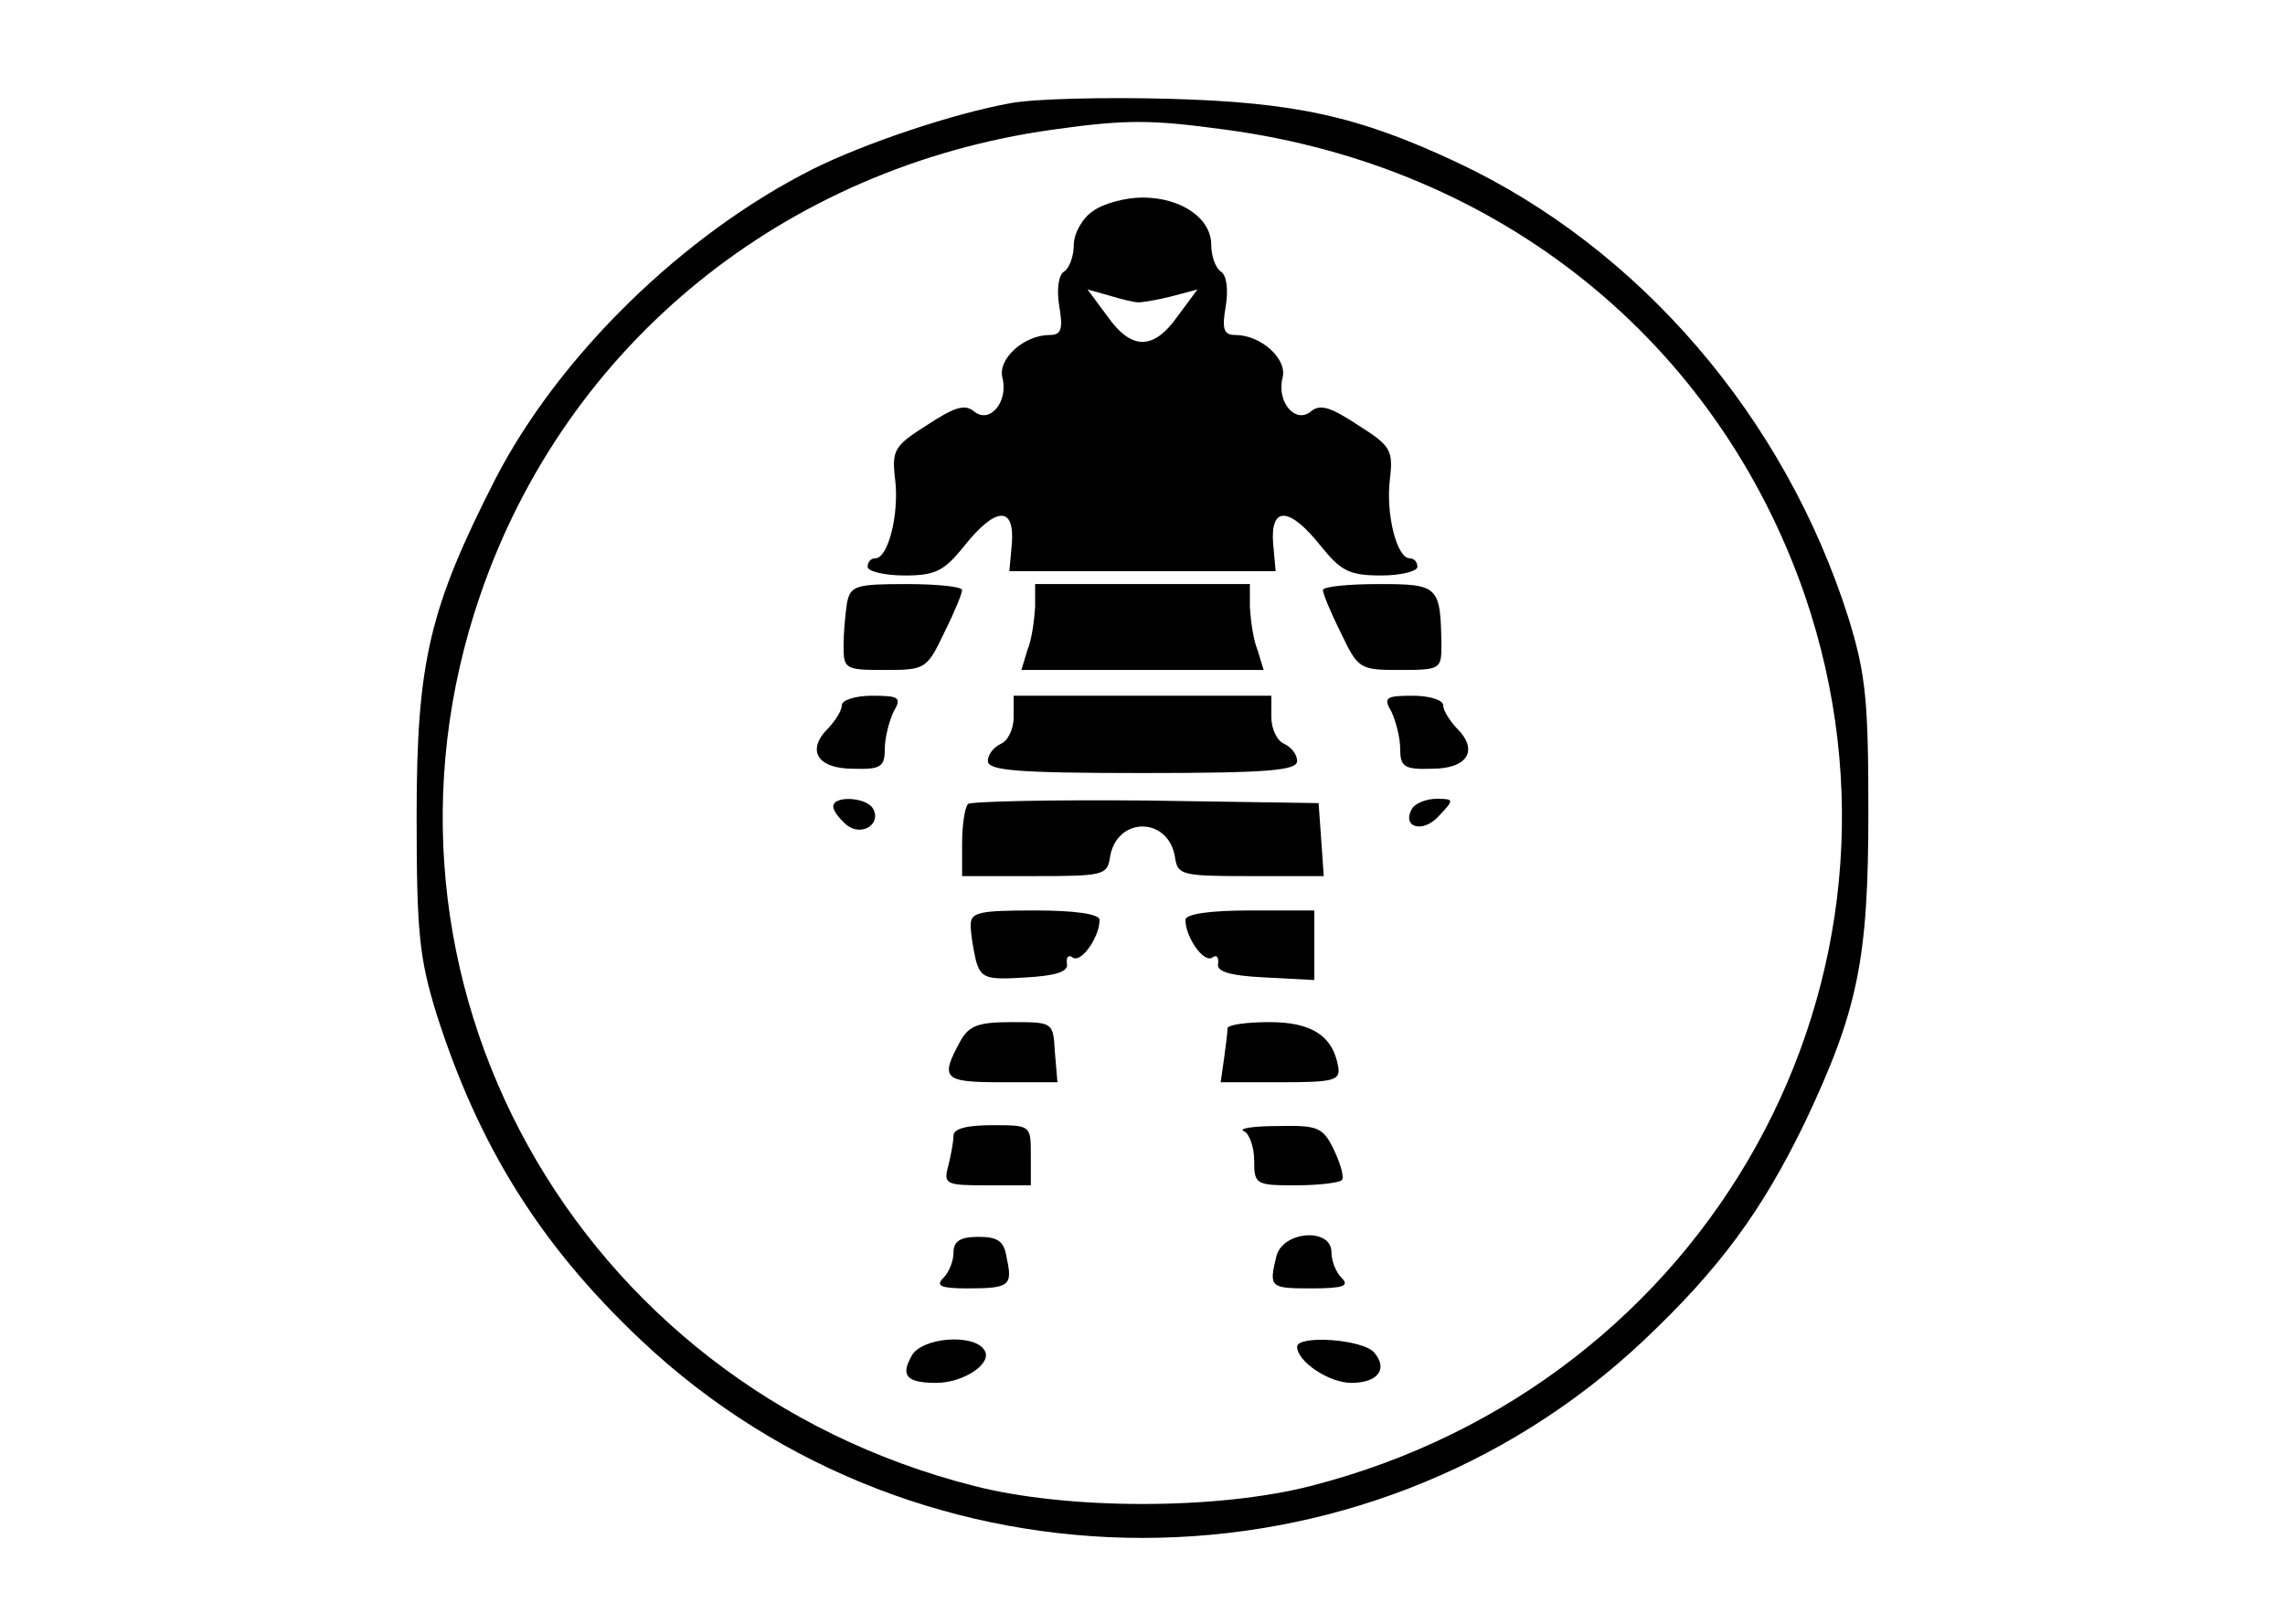
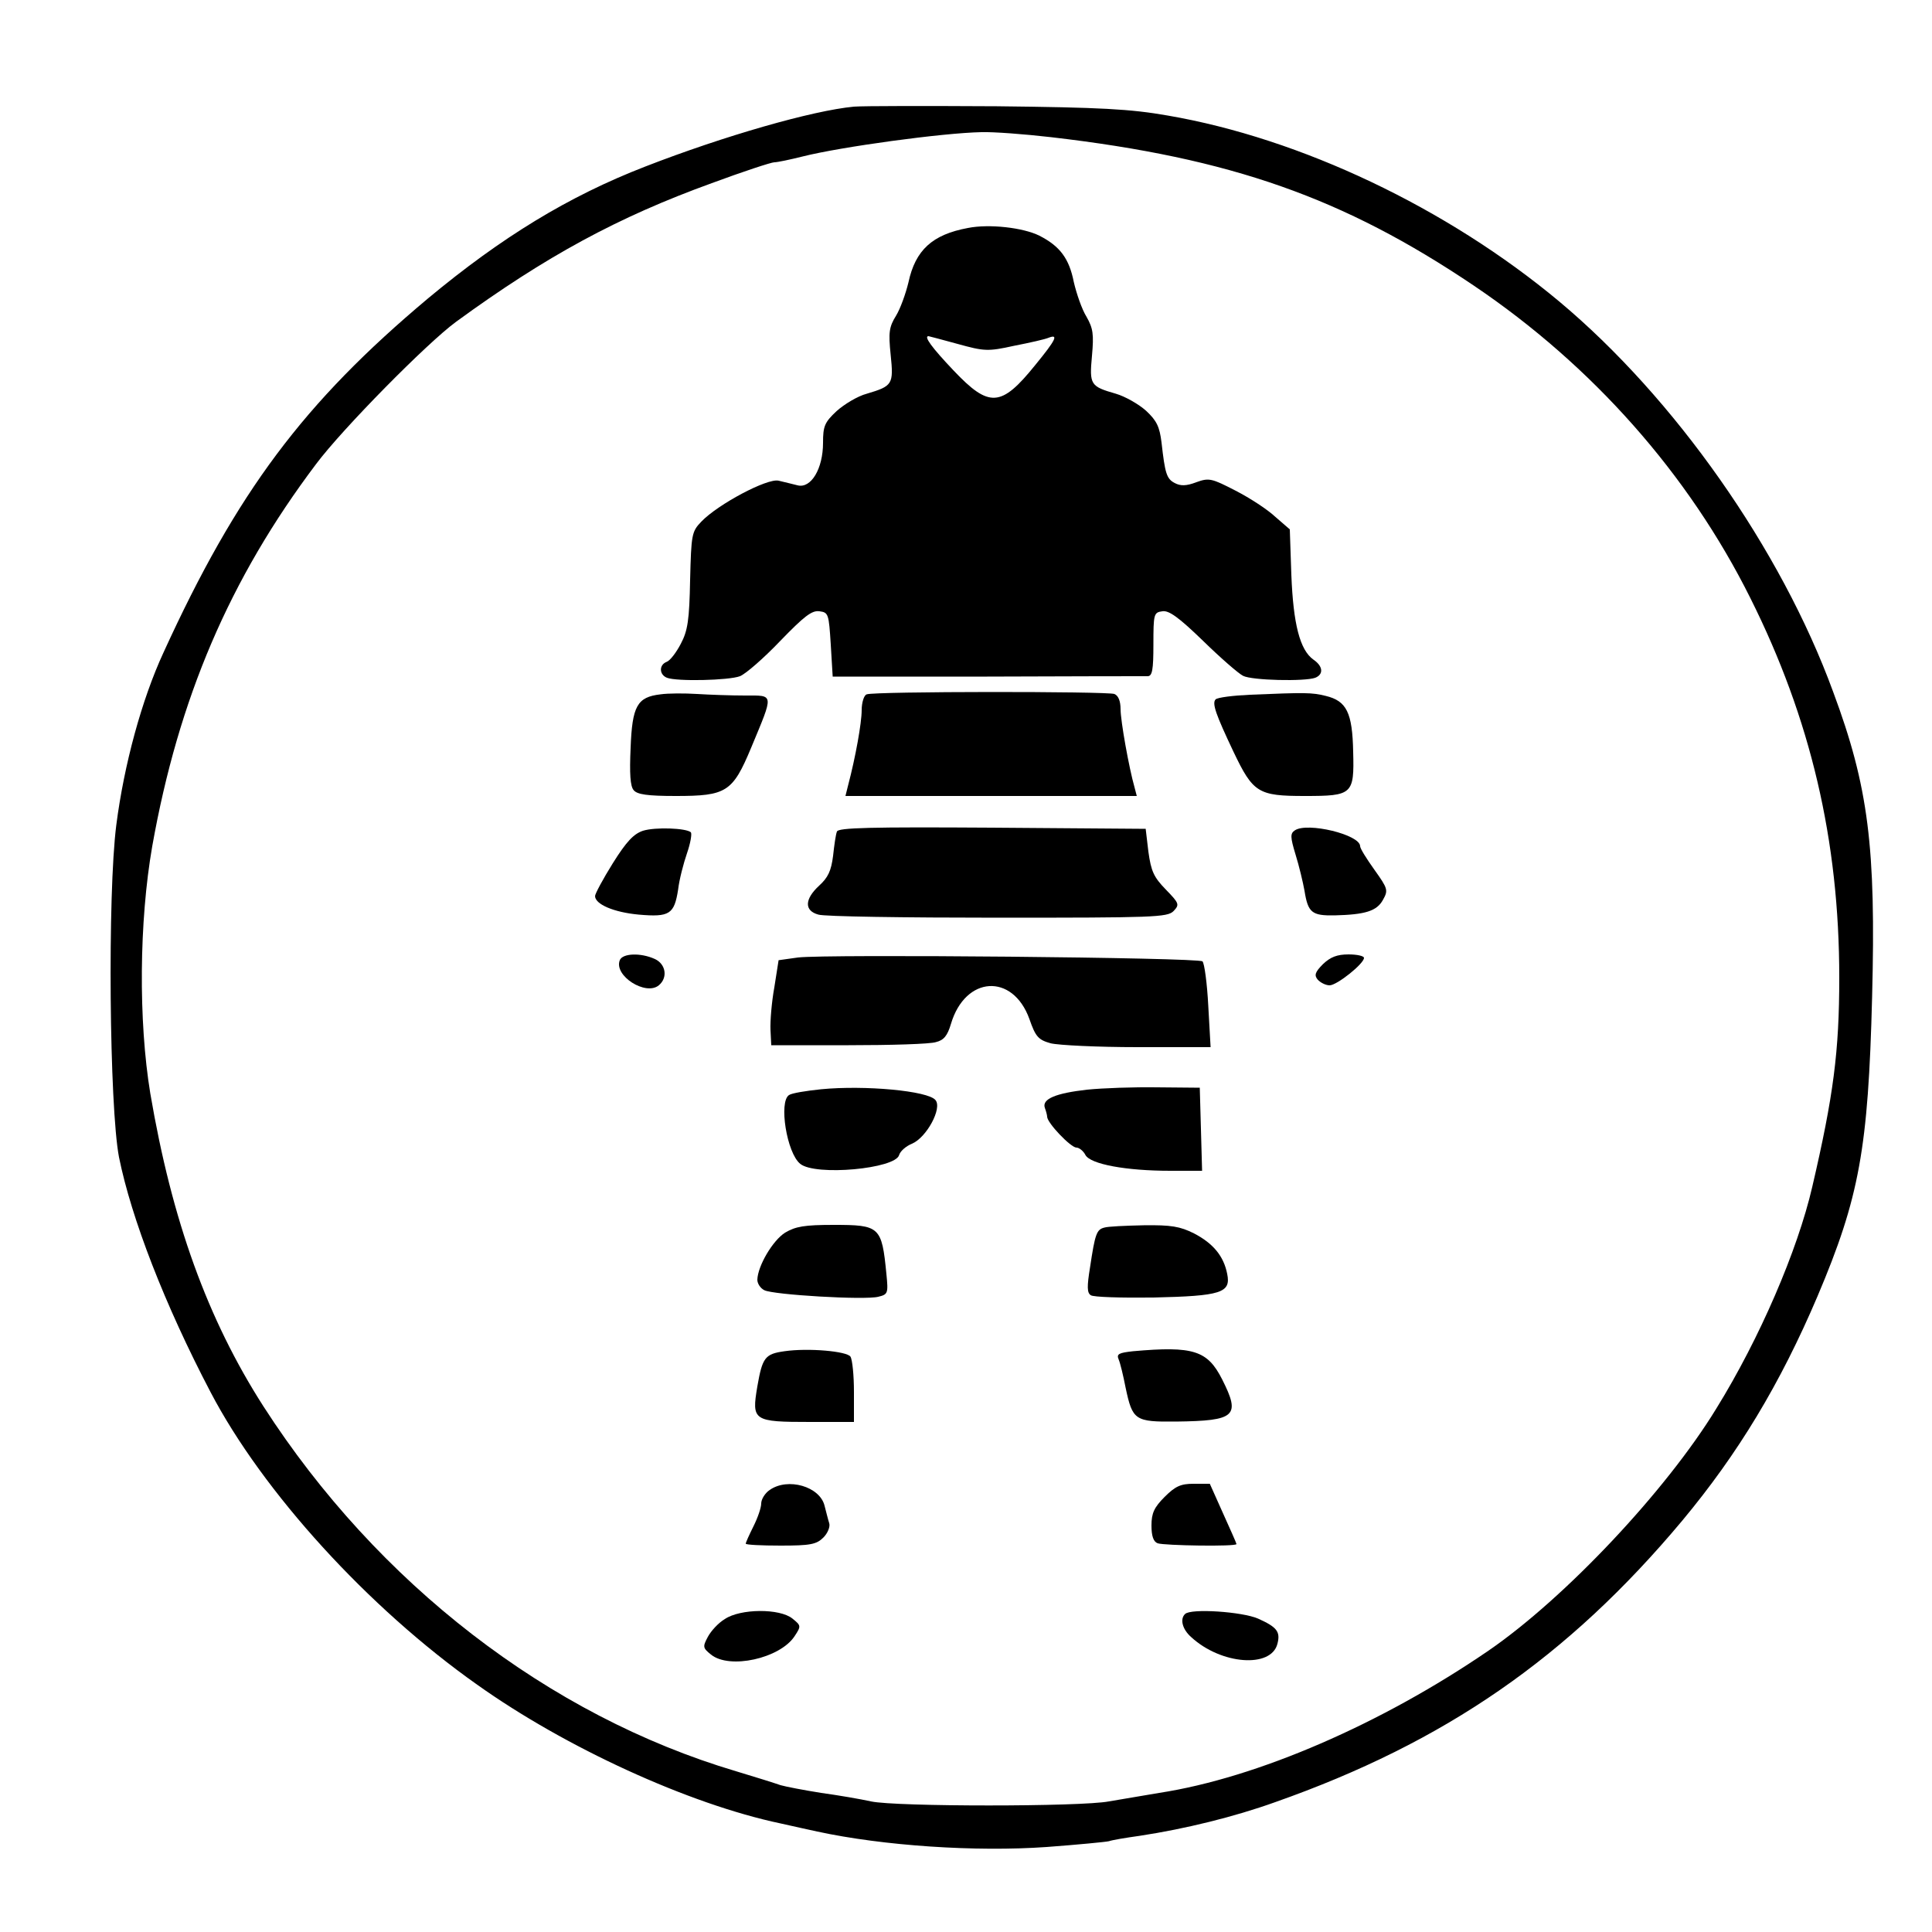
- <svg xmlns="http://www.w3.org/2000/svg" version="1.0" width="266pt" height="189pt" viewBox="0 0 266 189" preserveAspectRatio="xMidYMid meet">
-   <g transform="translate(0,189) scale(0.1,-0.1)" fill="#000000" stroke="none">
-     <path d="M1177 1770 c-67 -12 -171 -47 -231 -77 -151 -76 -295 -217 -369 -360 -77 -151 -92 -213 -92 -393 0 -135 3 -165 23 -230 49 -154 121 -270 239 -381 325 -306 841 -306 1166 0 89 84 138 151 188 254 62 131 74 190 74 362 0 129 -3 160 -23 225 -74 234 -243 431 -456 531 -115 54 -189 70 -336 74 -74 2 -156 0 -183 -5z m250 -31 c320 -43 572 -247 674 -542 152 -444 -110 -918 -575 -1037 -109 -28 -283 -28 -392 0 -465 118 -728 592 -575 1037 100 292 353 498 666 542 86 12 114 12 202 0z" />
-     <path d="M1272 1644 c-12 -8 -22 -26 -22 -39 0 -13 -5 -27 -11 -31 -7 -4 -9 -21 -6 -40 5 -28 2 -34 -11 -34 -30 0 -61 -28 -55 -50 7 -28 -15 -54 -33 -39 -11 9 -23 5 -55 -16 -38 -24 -41 -29 -37 -63 5 -40 -8 -92 -23 -92 -5 0 -9 -4 -9 -10 0 -5 19 -10 43 -10 36 0 46 5 70 35 36 45 58 46 55 3 l-3 -33 155 0 155 0 -3 33 c-3 43 19 42 55 -3 24 -30 34 -35 71 -35 23 0 42 5 42 10 0 6 -4 10 -9 10 -15 0 -28 52 -23 92 4 34 1 39 -37 63 -32 21 -44 25 -55 16 -18 -15 -40 11 -33 39 6 22 -25 50 -55 50 -13 0 -16 6 -11 34 3 19 1 36 -6 40 -6 4 -11 18 -11 31 0 31 -35 55 -80 55 -20 0 -46 -7 -58 -16z m53 -106 c6 0 23 3 39 7 l30 8 -23 -31 c-28 -40 -54 -40 -82 0 l-23 31 25 -7 c13 -4 29 -8 34 -8z" />
-     <path d="M986 1188 c-2 -13 -4 -35 -4 -50 0 -27 2 -28 48 -28 47 0 49 1 69 43 12 24 21 46 21 50 0 4 -29 7 -65 7 -59 0 -65 -2 -69 -22z" />
-     <path d="M1205 1183 c-1 -16 -4 -38 -9 -50 l-7 -23 141 0 141 0 -7 23 c-5 12 -8 34 -9 50 l0 27 -125 0 -125 0 0 -27z" />
-     <path d="M1540 1203 c0 -4 9 -26 21 -50 20 -42 22 -43 69 -43 46 0 48 1 48 28 -1 70 -3 72 -73 72 -36 0 -65 -3 -65 -7z" />
-     <path d="M980 1069 c0 -6 -7 -17 -15 -26 -27 -26 -14 -48 28 -48 32 -1 37 2 37 23 0 13 5 32 10 43 10 17 7 19 -25 19 -19 0 -35 -5 -35 -11z" />
-     <path d="M1180 1055 c0 -14 -7 -28 -15 -31 -8 -4 -15 -12 -15 -20 0 -11 33 -14 180 -14 147 0 180 3 180 14 0 8 -7 16 -15 20 -8 3 -15 17 -15 31 l0 25 -150 0 -150 0 0 -25z" />
-     <path d="M1620 1061 c5 -11 10 -30 10 -43 0 -21 5 -24 37 -23 42 0 55 22 28 48 -8 9 -15 20 -15 26 0 6 -16 11 -35 11 -32 0 -35 -2 -25 -19z" />
-     <path d="M970 951 c0 -5 7 -14 15 -21 18 -15 42 1 31 19 -8 13 -46 15 -46 2z" />
-     <path d="M1127 954 c-4 -4 -7 -25 -7 -46 l0 -38 84 0 c79 0 85 1 88 21 7 49 69 49 76 0 3 -20 9 -21 88 -21 l85 0 -3 43 -3 42 -201 3 c-110 1 -203 -1 -207 -4z" />
-     <path d="M1644 949 c-13 -22 12 -30 31 -9 18 19 18 20 -3 20 -11 0 -24 -5 -28 -11z" />
-     <path d="M1130 813 c0 -10 3 -28 6 -41 6 -21 12 -23 58 -20 36 2 50 7 48 16 -1 8 2 11 7 7 10 -6 31 24 31 44 0 7 -29 11 -75 11 -65 0 -75 -2 -75 -17z" />
-     <path d="M1380 819 c0 -20 21 -50 31 -44 5 4 8 1 7 -7 -2 -9 13 -14 55 -16 l57 -3 0 41 0 40 -75 0 c-46 0 -75 -4 -75 -11z" />
-     <path d="M1118 678 c-24 -44 -20 -48 48 -48 l65 0 -3 35 c-2 35 -2 35 -50 35 -39 0 -50 -4 -60 -22z" />
-     <path d="M1429 693 c0 -5 -2 -20 -4 -35 l-4 -28 70 0 c61 0 69 2 67 17 -6 37 -31 53 -80 53 -27 0 -48 -3 -49 -7z" />
-     <path d="M1110 568 c0 -7 -3 -23 -6 -35 -6 -22 -3 -23 45 -23 l51 0 0 35 c0 35 0 35 -45 35 -29 0 -45 -4 -45 -12z" />
-     <path d="M1448 573 c6 -2 12 -18 12 -34 0 -28 2 -29 48 -29 27 0 51 3 54 6 3 3 -1 18 -9 35 -13 27 -19 29 -66 28 -29 0 -46 -3 -39 -6z" />
-     <path d="M1110 432 c0 -10 -5 -23 -12 -30 -9 -9 -3 -12 28 -12 49 0 53 3 46 35 -3 20 -10 25 -33 25 -21 0 -29 -5 -29 -18z" />
-     <path d="M1486 428 c-9 -37 -8 -38 41 -38 37 0 44 3 35 12 -7 7 -12 20 -12 30 0 29 -56 25 -64 -4z" />
-     <path d="M1061 311 c-13 -23 -5 -31 29 -31 32 0 66 23 56 38 -12 20 -74 15 -85 -7z" />
-     <path d="M1510 322 c0 -17 37 -42 63 -42 31 0 43 16 27 35 -13 16 -90 21 -90 7z" />
+ <svg xmlns="http://www.w3.org/2000/svg" version="1.0" width="500pt" height="500pt" viewBox="0 0 500 500" preserveAspectRatio="xMidYMid meet">
+   <g transform="translate(0,500) scale(0.1,-0.1)" fill="#000000" stroke="none">
+     <path d="M2210 4724 c-107 -10 -337 -76 -540 -155 -199 -77 -372 -183 -562 -341 -322 -270 -495 -501 -685 -917 -56 -121 -102 -290 -122 -446 -23 -179 -18 -730 7 -860 32 -158 118 -381 237 -608 135 -258 408 -558 690 -757 229 -163 548 -309 785 -359 30 -7 73 -16 95 -21 171 -37 410 -53 594 -40 80 6 153 13 161 15 8 3 44 9 80 14 118 18 244 49 350 87 440 155 758 375 1054 729 144 173 253 353 350 581 108 255 131 382 141 774 10 387 -9 543 -101 790 -135 369 -410 760 -709 1010 -290 242 -669 422 -1013 481 -97 17 -173 21 -442 24 -179 1 -345 1 -370 -1z m510 -79 c466 -54 757 -157 1094 -384 307 -207 556 -488 716 -809 156 -312 230 -627 230 -982 0 -191 -15 -306 -70 -542 -38 -164 -136 -392 -248 -573 -130 -213 -392 -491 -590 -627 -276 -189 -598 -329 -852 -368 -41 -7 -100 -17 -130 -22 -72 -14 -552 -14 -616 0 -27 6 -85 16 -129 22 -44 7 -91 16 -105 20 -14 5 -65 21 -115 36 -485 144 -928 486 -1223 944 -145 226 -237 481 -293 810 -31 188 -29 445 5 640 68 382 200 692 424 989 68 91 287 313 362 368 233 170 419 271 662 359 81 30 154 54 162 54 8 0 41 7 73 15 99 25 362 61 463 63 30 1 111 -5 180 -13z" />
+     <path d="M2505 4410 c-92 -17 -136 -57 -154 -141 -7 -29 -21 -68 -32 -86 -18 -29 -20 -43 -14 -101 8 -77 5 -81 -62 -101 -23 -6 -58 -27 -78 -45 -31 -29 -35 -39 -35 -82 0 -67 -31 -119 -66 -110 -13 3 -35 9 -49 12 -29 7 -157 -61 -200 -106 -25 -26 -26 -33 -29 -151 -2 -103 -6 -131 -24 -165 -12 -23 -28 -44 -37 -47 -20 -8 -19 -33 1 -41 25 -10 160 -7 189 4 15 6 62 47 104 91 62 64 82 80 102 77 23 -3 24 -7 29 -86 l5 -83 400 0 c220 1 407 1 415 1 12 0 15 16 15 82 0 79 1 83 23 86 17 3 43 -16 105 -76 45 -44 92 -85 104 -91 23 -12 160 -15 187 -5 22 9 20 30 -5 47 -35 25 -52 92 -57 219 l-4 118 -37 32 c-20 19 -66 49 -103 68 -62 32 -69 34 -102 22 -26 -10 -41 -10 -56 -2 -21 11 -25 25 -34 105 -5 40 -12 56 -40 82 -19 17 -54 37 -78 44 -66 19 -69 23 -62 98 5 56 3 71 -14 101 -12 19 -26 60 -33 90 -12 61 -36 93 -89 120 -42 21 -130 31 -185 20z m-27 -300 c69 -19 78 -20 146 -5 41 8 81 17 90 21 26 10 19 -5 -35 -71 -88 -109 -119 -111 -211 -14 -57 60 -78 89 -65 89 1 0 35 -9 75 -20z" />
+     <path d="M1709 3203 c-60 -7 -73 -30 -77 -139 -3 -66 -1 -99 8 -109 9 -11 35 -15 109 -15 131 0 147 10 195 125 59 142 60 135 -16 135 -36 0 -92 2 -124 4 -32 2 -75 2 -95 -1z" />
+     <path d="M2243 3203 c-7 -2 -13 -21 -13 -41 0 -33 -16 -122 -35 -194 l-7 -28 377 0 377 0 -6 23 c-14 49 -36 171 -36 202 0 21 -6 35 -16 39 -19 7 -623 7 -641 -1z" />
+     <path d="M3235 3202 c-44 -2 -84 -7 -89 -12 -10 -10 1 -40 46 -135 51 -107 64 -115 185 -115 123 0 128 4 125 114 -2 102 -17 132 -71 145 -36 9 -53 9 -196 3z" />
+     <path d="M1664 2850 c-24 -8 -43 -28 -78 -84 -25 -40 -46 -79 -46 -85 0 -21 48 -42 113 -48 80 -7 92 1 102 65 3 26 14 68 23 94 9 26 13 50 10 54 -12 11 -92 14 -124 4z" />
+     <path d="M2166 2848 c-3 -7 -7 -35 -10 -63 -5 -39 -13 -56 -36 -77 -38 -35 -39 -65 -2 -75 15 -5 224 -8 464 -8 403 0 439 1 455 17 16 17 15 20 -20 56 -31 32 -38 47 -45 98 l-7 59 -398 3 c-313 2 -398 0 -401 -10z" />
+     <path d="M3351 2851 c-12 -8 -12 -17 2 -63 9 -29 19 -71 23 -93 9 -57 19 -65 78 -64 79 2 109 11 125 40 14 25 13 29 -22 78 -20 28 -37 55 -37 61 0 30 -137 63 -169 41z" />
+     <path d="M1604 2515 c-16 -40 67 -93 101 -65 24 20 18 55 -10 68 -37 17 -84 15 -91 -3z" />
+     <path d="M2065 2522 l-50 -7 -11 -70 c-7 -38 -11 -88 -10 -110 l2 -40 200 0 c109 0 211 3 226 8 21 5 30 17 39 47 37 125 160 132 203 13 16 -46 23 -54 55 -63 20 -5 121 -10 225 -10 l189 0 -6 107 c-3 58 -10 110 -15 115 -10 10 -975 19 -1047 10z" />
+     <path d="M3424 2505 c-21 -21 -23 -29 -14 -40 7 -8 21 -15 31 -15 19 0 89 56 89 71 0 5 -18 9 -40 9 -30 0 -47 -7 -66 -25z" />
+     <path d="M2125 2181 c-39 -4 -76 -10 -83 -15 -27 -17 -6 -150 29 -178 39 -32 247 -13 256 23 3 10 18 23 33 29 38 16 79 92 61 113 -19 24 -183 39 -296 28z" />
+     <path d="M2814 2180 c-81 -9 -118 -24 -110 -47 3 -8 6 -19 6 -23 0 -16 61 -80 76 -80 7 0 18 -9 23 -19 13 -24 105 -41 220 -41 l82 0 -3 108 -3 107 -110 1 c-60 1 -142 -2 -181 -6z" />
+     <path d="M2032 1810 c-32 -20 -71 -86 -72 -122 0 -10 8 -22 18 -27 23 -12 260 -26 295 -17 25 6 26 9 21 59 -12 123 -17 127 -137 127 -75 0 -98 -4 -125 -20z" />
+     <path d="M2858 1823 c-20 -5 -24 -16 -37 -103 -8 -49 -8 -66 2 -72 6 -5 80 -7 162 -6 175 4 201 12 191 61 -9 46 -36 79 -86 105 -36 18 -59 22 -130 21 -47 -1 -93 -3 -102 -6z" />
+     <path d="M2030 1503 c-50 -7 -57 -16 -70 -91 -15 -89 -11 -92 137 -92 l113 0 0 78 c0 42 -4 83 -9 91 -9 14 -109 23 -171 14z" />
+     <path d="M2932 1503 c-36 -4 -43 -7 -37 -21 4 -9 12 -42 18 -73 18 -85 24 -89 131 -88 154 2 167 14 119 109 -38 75 -74 87 -231 73z" />
+     <path d="M1992 1144 c-12 -8 -22 -24 -22 -35 0 -11 -9 -37 -20 -59 -11 -22 -20 -42 -20 -45 0 -3 41 -5 90 -5 77 0 93 3 111 21 11 11 18 28 15 37 -3 9 -8 30 -12 45 -12 50 -95 74 -142 41z" />
+     <path d="M3014 1126 c-27 -27 -34 -42 -34 -74 0 -27 5 -42 16 -46 17 -6 204 -9 204 -2 0 2 -16 38 -35 80 l-34 76 -42 0 c-33 0 -47 -6 -75 -34z" />
+     <path d="M1876 810 c-17 -10 -36 -31 -44 -46 -14 -26 -13 -29 8 -46 48 -39 178 -10 216 47 18 27 17 28 -5 46 -33 27 -135 26 -175 -1z" />
+     <path d="M3067 823 c-14 -13 -7 -40 16 -60 77 -71 207 -81 223 -17 8 31 -1 43 -50 65 -41 18 -174 27 -189 12z" />
  </g>
</svg>
